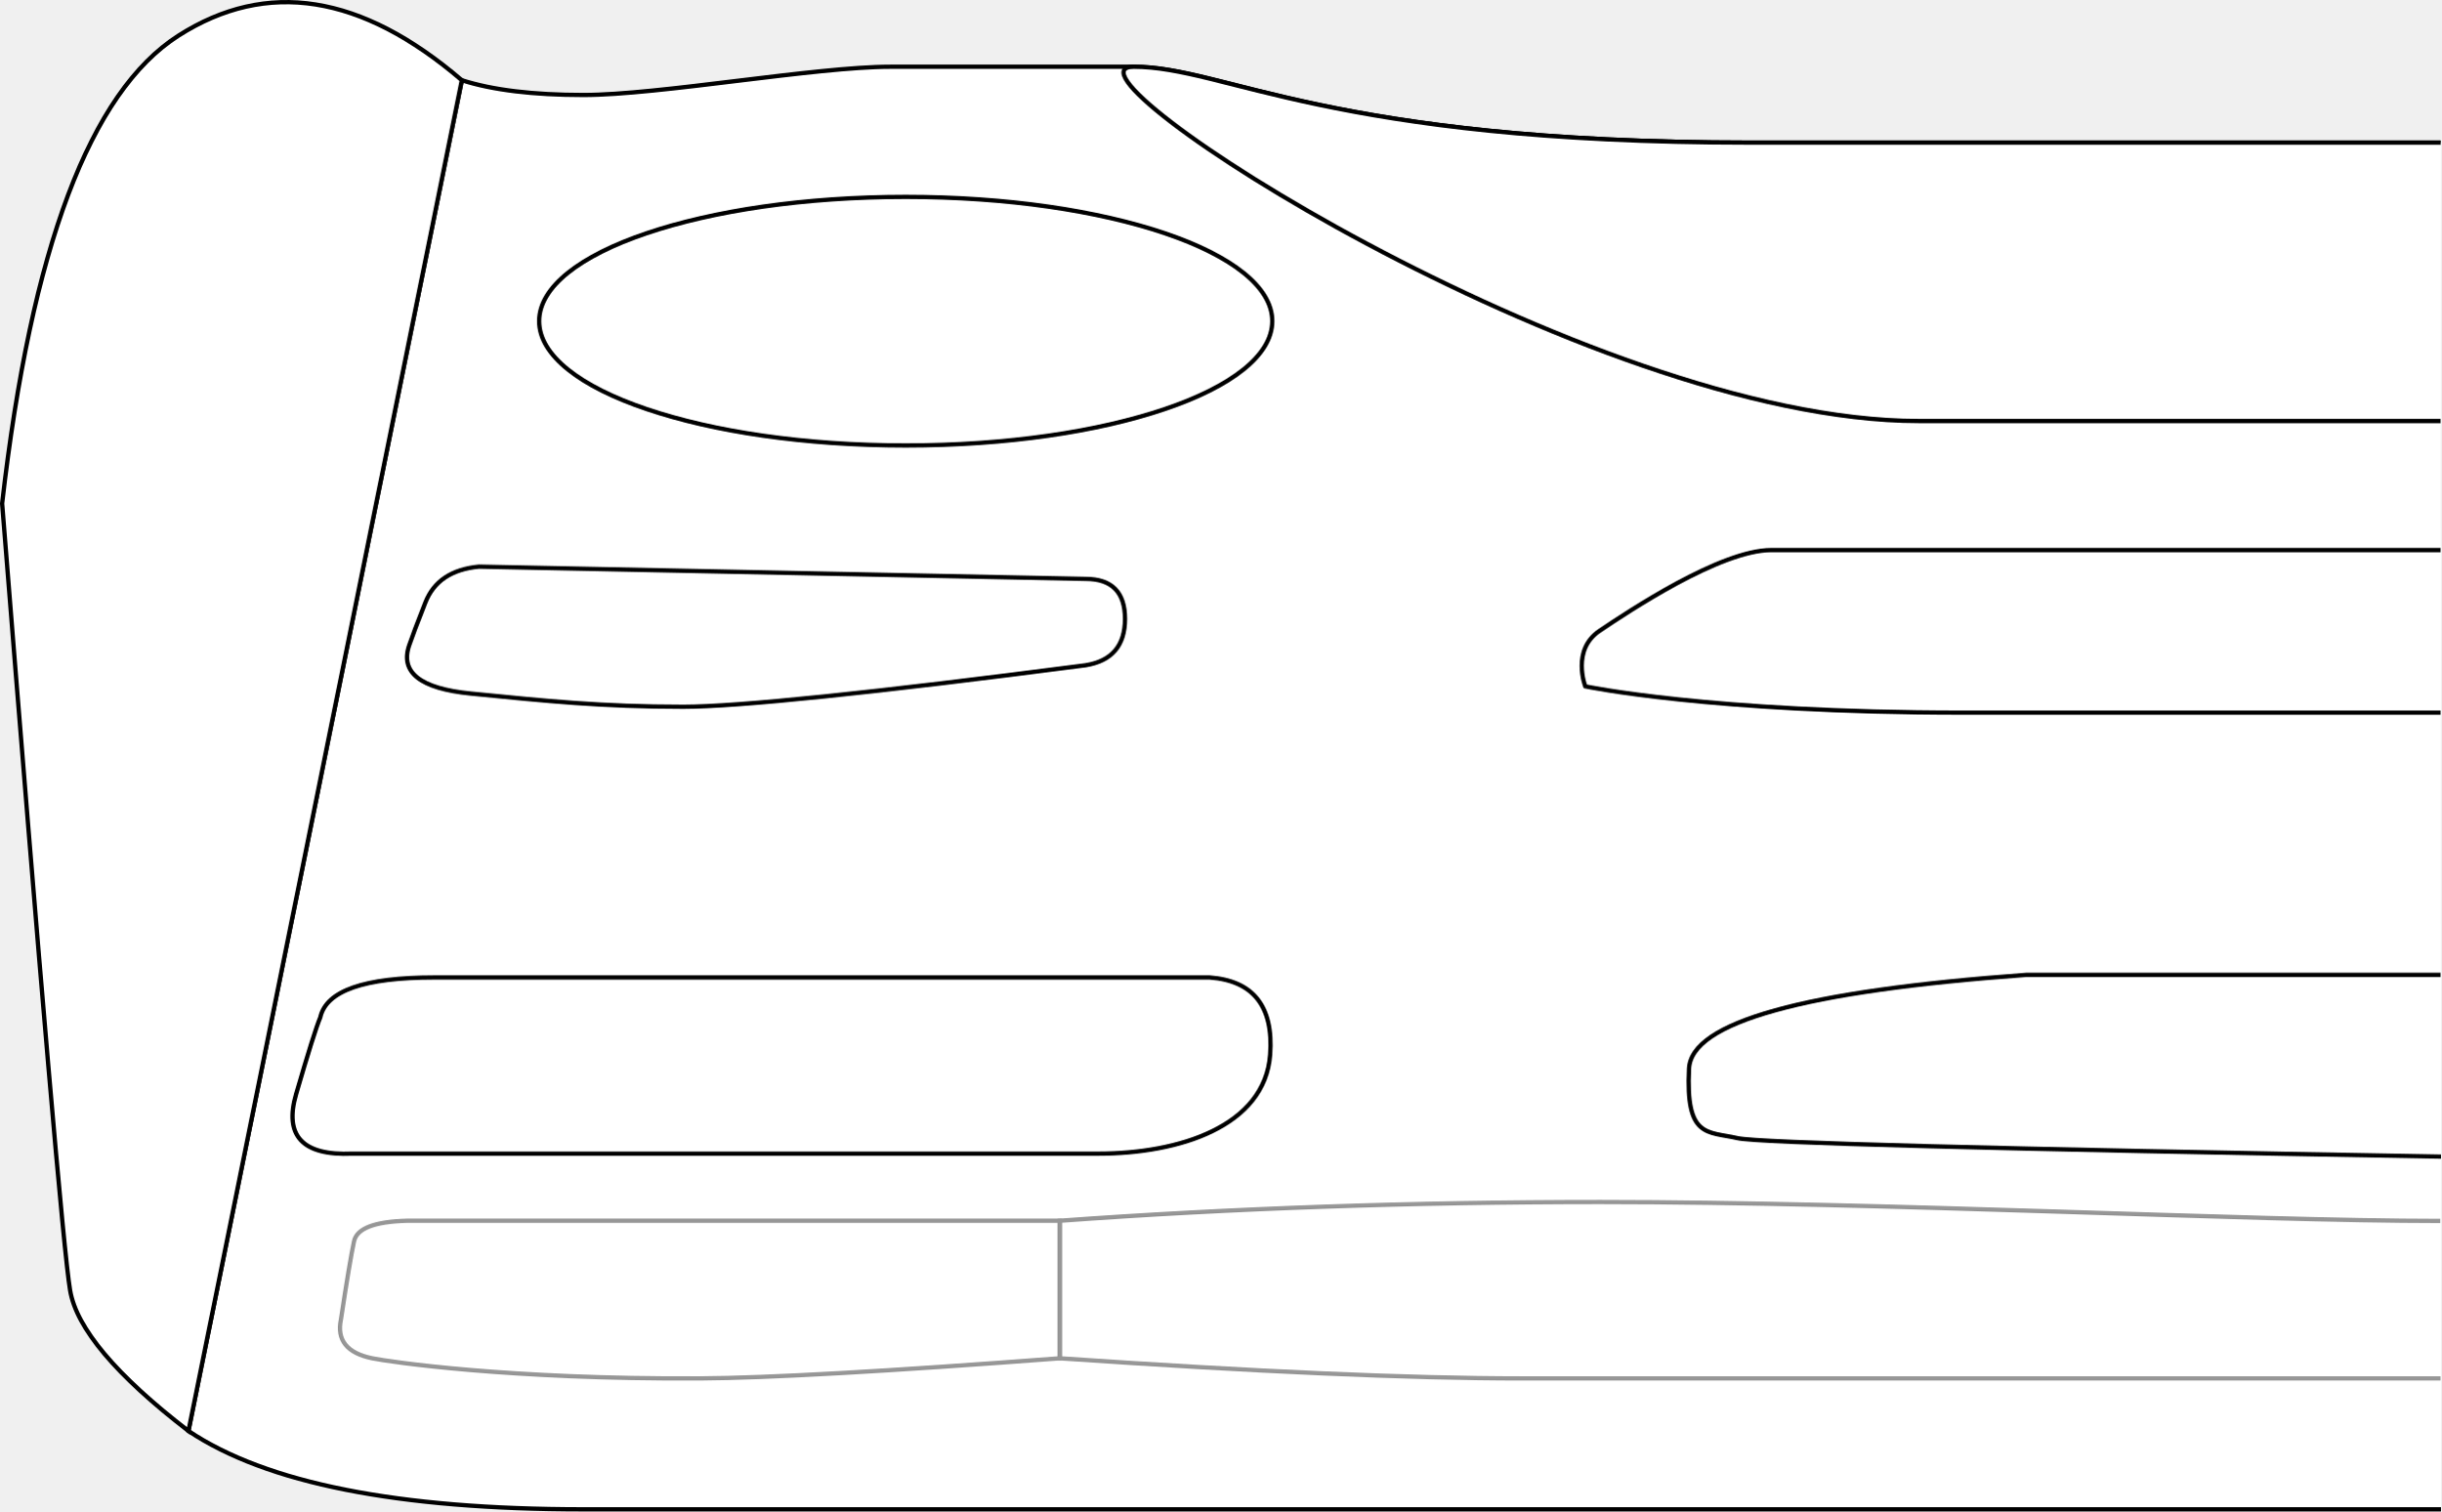
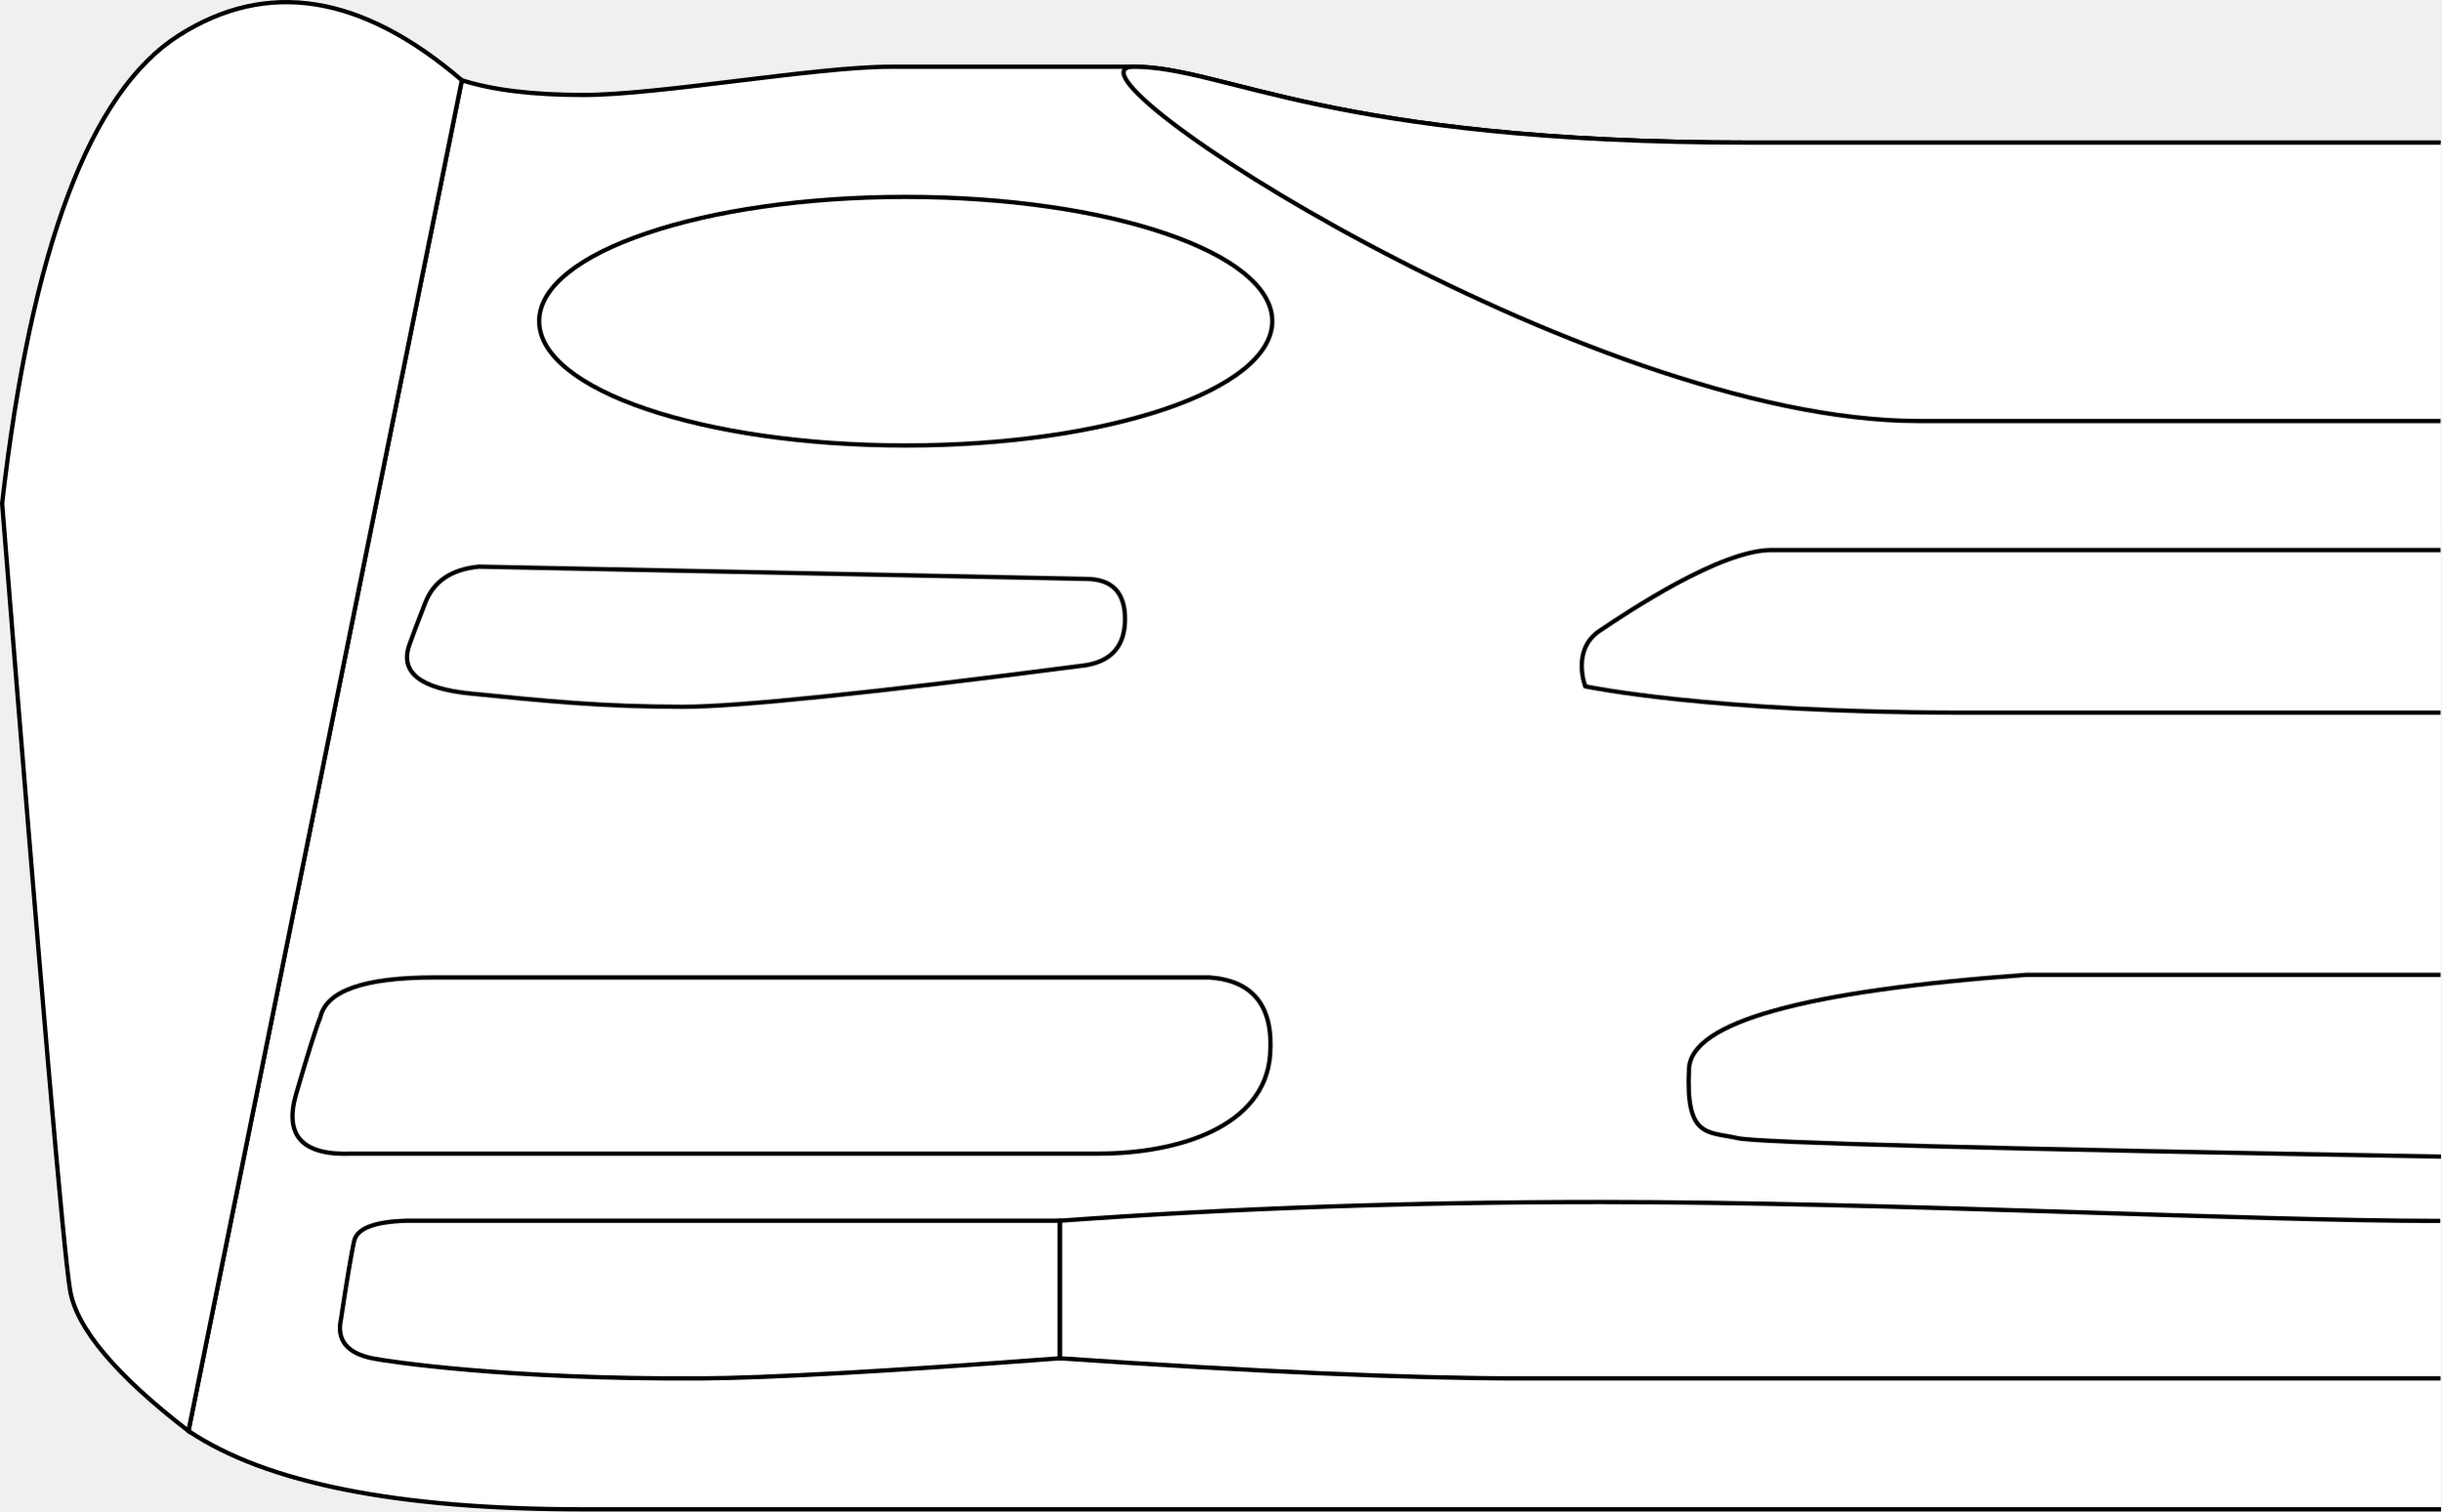
<svg xmlns="http://www.w3.org/2000/svg" width="569.366px" height="352.656px" viewBox="0 0 569.366 352.656" version="1.1">
  <g id="Page-1" stroke="none" stroke-width="1" fill="none" fill-rule="evenodd">
-     <g id="SMOGCHANGE" transform="translate(0.4968, 0.5008)">
-       <path d="M568.757,32.769 C527.144,32.769 473.538,32.769 407.938,32.769 C309.538,32.769 285.25,15.068 263.95,15.068 C242.65,15.068 224.577,15.068 207.181,15.068 C189.785,15.068 153.144,21.656 135.579,21.656 C123.869,21.656 114.416,20.51 107.22,18.218 L43.451,333.37 C61.606,345.56 92.315,351.655 135.579,351.655 C178.843,351.655 323.27,351.655 568.861,351.655" id="hangboard" stroke="#000000" fill="#FFFFFF" />
-       <path d="M568.69,284.371 C523.371,284.371 438.627,279.966 372.777,279.966 C328.878,279.966 286.849,281.419 246.692,284.325 L246.692,316.423 C292.468,319.551 328.361,321.115 354.371,321.115 C393.385,321.115 568.757,321.115 568.757,321.115" id="h9" stroke="#979797" />
-       <path d="M246.692,316.423 L246.692,284.325 L94.432,284.325 C86.846,284.521 82.727,286.117 82.076,289.114 C81.425,292.111 80.408,298.179 79.026,307.32 C77.992,312.165 80.421,315.199 86.314,316.423 C90.171,317.223 118.135,321.362 162.743,321.115 C178.443,321.028 206.426,319.464 246.692,316.423 Z" id="h8" stroke="#979797" />
-       <path d="M568.757,226.963 L472.099,226.963 C420.217,230.715 394.007,238.002 393.47,248.824 C392.664,265.056 397.696,263.442 404.799,265.056 C409.535,266.133 464.222,267.57 568.861,269.369" id="h7" stroke="#000000" fill="#FFFFFF" />
-       <path d="M255.733,268.676 C243.327,268.676 185.297,268.676 81.642,268.676 C70.084,269.169 65.726,264.535 68.566,254.774 C71.407,245.013 73.283,239.049 74.197,236.881 C75.596,230.672 84.464,227.567 100.799,227.567 C117.135,227.567 177.416,227.567 281.644,227.567 C291.863,228.328 296.569,234.323 295.76,245.554 C294.547,262.4 274.341,268.676 255.733,268.676 Z" id="h6" stroke="#000000" fill="#FFFFFF" />
-       <path d="M568.757,165.772 C533.808,165.772 496.651,165.772 457.289,165.772 C398.244,165.772 369.276,159.637 369.276,159.637 C369.276,159.637 365.982,151.133 372.609,146.677 C379.236,142.221 400.756,127.838 412.66,127.838 C420.596,127.838 472.628,127.838 568.757,127.838" id="h5" stroke="#000000" fill="#FFFFFF" />
-       <path d="M252.715,134.568 L111.206,131.703 C104.823,132.314 100.658,135.11 98.71,140.089 C96.762,145.068 95.519,148.355 94.982,149.951 C92.708,156.357 97.486,160.147 109.315,161.32 C127.057,163.079 139.774,164.404 158.892,164.404 C171.637,164.404 202.912,161.177 252.715,154.723 C258.847,153.73 261.913,150.123 261.913,143.901 C261.913,137.679 258.847,134.568 252.715,134.568 Z" id="h4" stroke="#000000" fill="#FFFFFF" />
-       <path d="M568.757,32.769 C527.144,32.769 473.538,32.769 407.938,32.769 C309.538,32.769 285.25,15.068 263.95,15.068 C242.65,15.068 369.452,97.728 447.013,97.728 C498.72,97.728 539.301,97.728 568.757,97.728" id="h3" stroke="#000000" fill="#FFFFFF" />
-       <ellipse id="h2" stroke="#000000" fill="#FFFFFF" cx="210.757" cy="74.428" rx="85.5" ry="29" />
-       <path d="M107.22,18.218 L43.451,333.37 C26.558,320.363 17.358,309.426 15.852,300.56 C14.345,291.693 9.061,230.499 0,116.976 C6.809,57.371 20.517,20.985 41.124,7.818 C61.731,-5.35 83.763,-1.883 107.22,18.218 Z" id="h1" stroke="#000000" fill="#FFFFFF" />
+     <g id="SMOGCHANGE" transform="translate(0.4968, 0.5008)" stroke="#000000">
+       <path d="M568.757,32.769 C527.144,32.769 473.538,32.769 407.938,32.769 C309.538,32.769 285.25,15.068 263.95,15.068 C242.65,15.068 224.577,15.068 207.181,15.068 C189.785,15.068 153.144,21.656 135.579,21.656 C123.869,21.656 114.416,20.51 107.22,18.218 L43.451,333.37 C61.606,345.56 92.315,351.655 135.579,351.655 C178.843,351.655 323.27,351.655 568.861,351.655" id="hangboard" fill="#FFFFFF" fill-rule="nonzero" />
+       <path d="M568.69,284.371 C523.371,284.371 438.627,279.966 372.777,279.966 C328.878,279.966 286.849,281.419 246.692,284.325 L246.692,316.423 C292.468,319.551 328.361,321.115 354.371,321.115 C393.385,321.115 568.757,321.115 568.757,321.115" id="h9" />
+       <path d="M246.692,316.423 L246.692,284.325 L94.432,284.325 C86.846,284.521 82.727,286.117 82.076,289.114 C81.425,292.111 80.408,298.179 79.026,307.32 C77.992,312.165 80.421,315.199 86.314,316.423 C90.171,317.223 118.135,321.362 162.743,321.115 C178.443,321.028 206.426,319.464 246.692,316.423 Z" id="h8" />
+       <path d="M568.757,226.963 L472.099,226.963 C420.217,230.715 394.007,238.002 393.47,248.824 C392.664,265.056 397.696,263.442 404.799,265.056 C409.535,266.133 464.222,267.57 568.861,269.369" id="h7" fill="#FFFFFF" fill-rule="nonzero" />
+       <path d="M255.733,268.676 C243.327,268.676 185.297,268.676 81.642,268.676 C70.084,269.169 65.726,264.535 68.566,254.774 C71.407,245.013 73.283,239.049 74.197,236.881 C75.596,230.672 84.464,227.567 100.799,227.567 C117.135,227.567 177.416,227.567 281.644,227.567 C291.863,228.328 296.569,234.323 295.76,245.554 C294.547,262.4 274.341,268.676 255.733,268.676 Z" id="h6" fill="#FFFFFF" fill-rule="nonzero" />
+       <path d="M568.757,165.772 C533.808,165.772 496.651,165.772 457.289,165.772 C398.244,165.772 369.276,159.637 369.276,159.637 C369.276,159.637 365.982,151.133 372.609,146.677 C379.236,142.221 400.756,127.838 412.66,127.838 C420.596,127.838 472.628,127.838 568.757,127.838" id="h5" fill="#FFFFFF" fill-rule="nonzero" />
+       <path d="M252.715,134.568 L111.206,131.703 C104.823,132.314 100.658,135.11 98.71,140.089 C96.762,145.068 95.519,148.355 94.982,149.951 C92.708,156.357 97.486,160.147 109.315,161.32 C127.057,163.079 139.774,164.404 158.892,164.404 C171.637,164.404 202.912,161.177 252.715,154.723 C258.847,153.73 261.913,150.123 261.913,143.901 C261.913,137.679 258.847,134.568 252.715,134.568 Z" id="h4" fill="#FFFFFF" fill-rule="nonzero" />
+       <path d="M568.757,32.769 C527.144,32.769 473.538,32.769 407.938,32.769 C309.538,32.769 285.25,15.068 263.95,15.068 C242.65,15.068 369.452,97.728 447.013,97.728 C498.72,97.728 539.301,97.728 568.757,97.728" id="h3" fill="#FFFFFF" fill-rule="nonzero" />
+       <ellipse id="h2" fill="#FFFFFF" fill-rule="nonzero" cx="210.757" cy="74.428" rx="85.5" ry="29" />
+       <path d="M107.22,18.218 L43.451,333.37 C26.558,320.363 17.358,309.426 15.852,300.56 C14.345,291.693 9.061,230.499 0,116.976 C6.809,57.371 20.517,20.985 41.124,7.818 C61.731,-5.35 83.763,-1.883 107.22,18.218 Z" id="h1" fill="#FFFFFF" fill-rule="nonzero" />
    </g>
  </g>
</svg>
